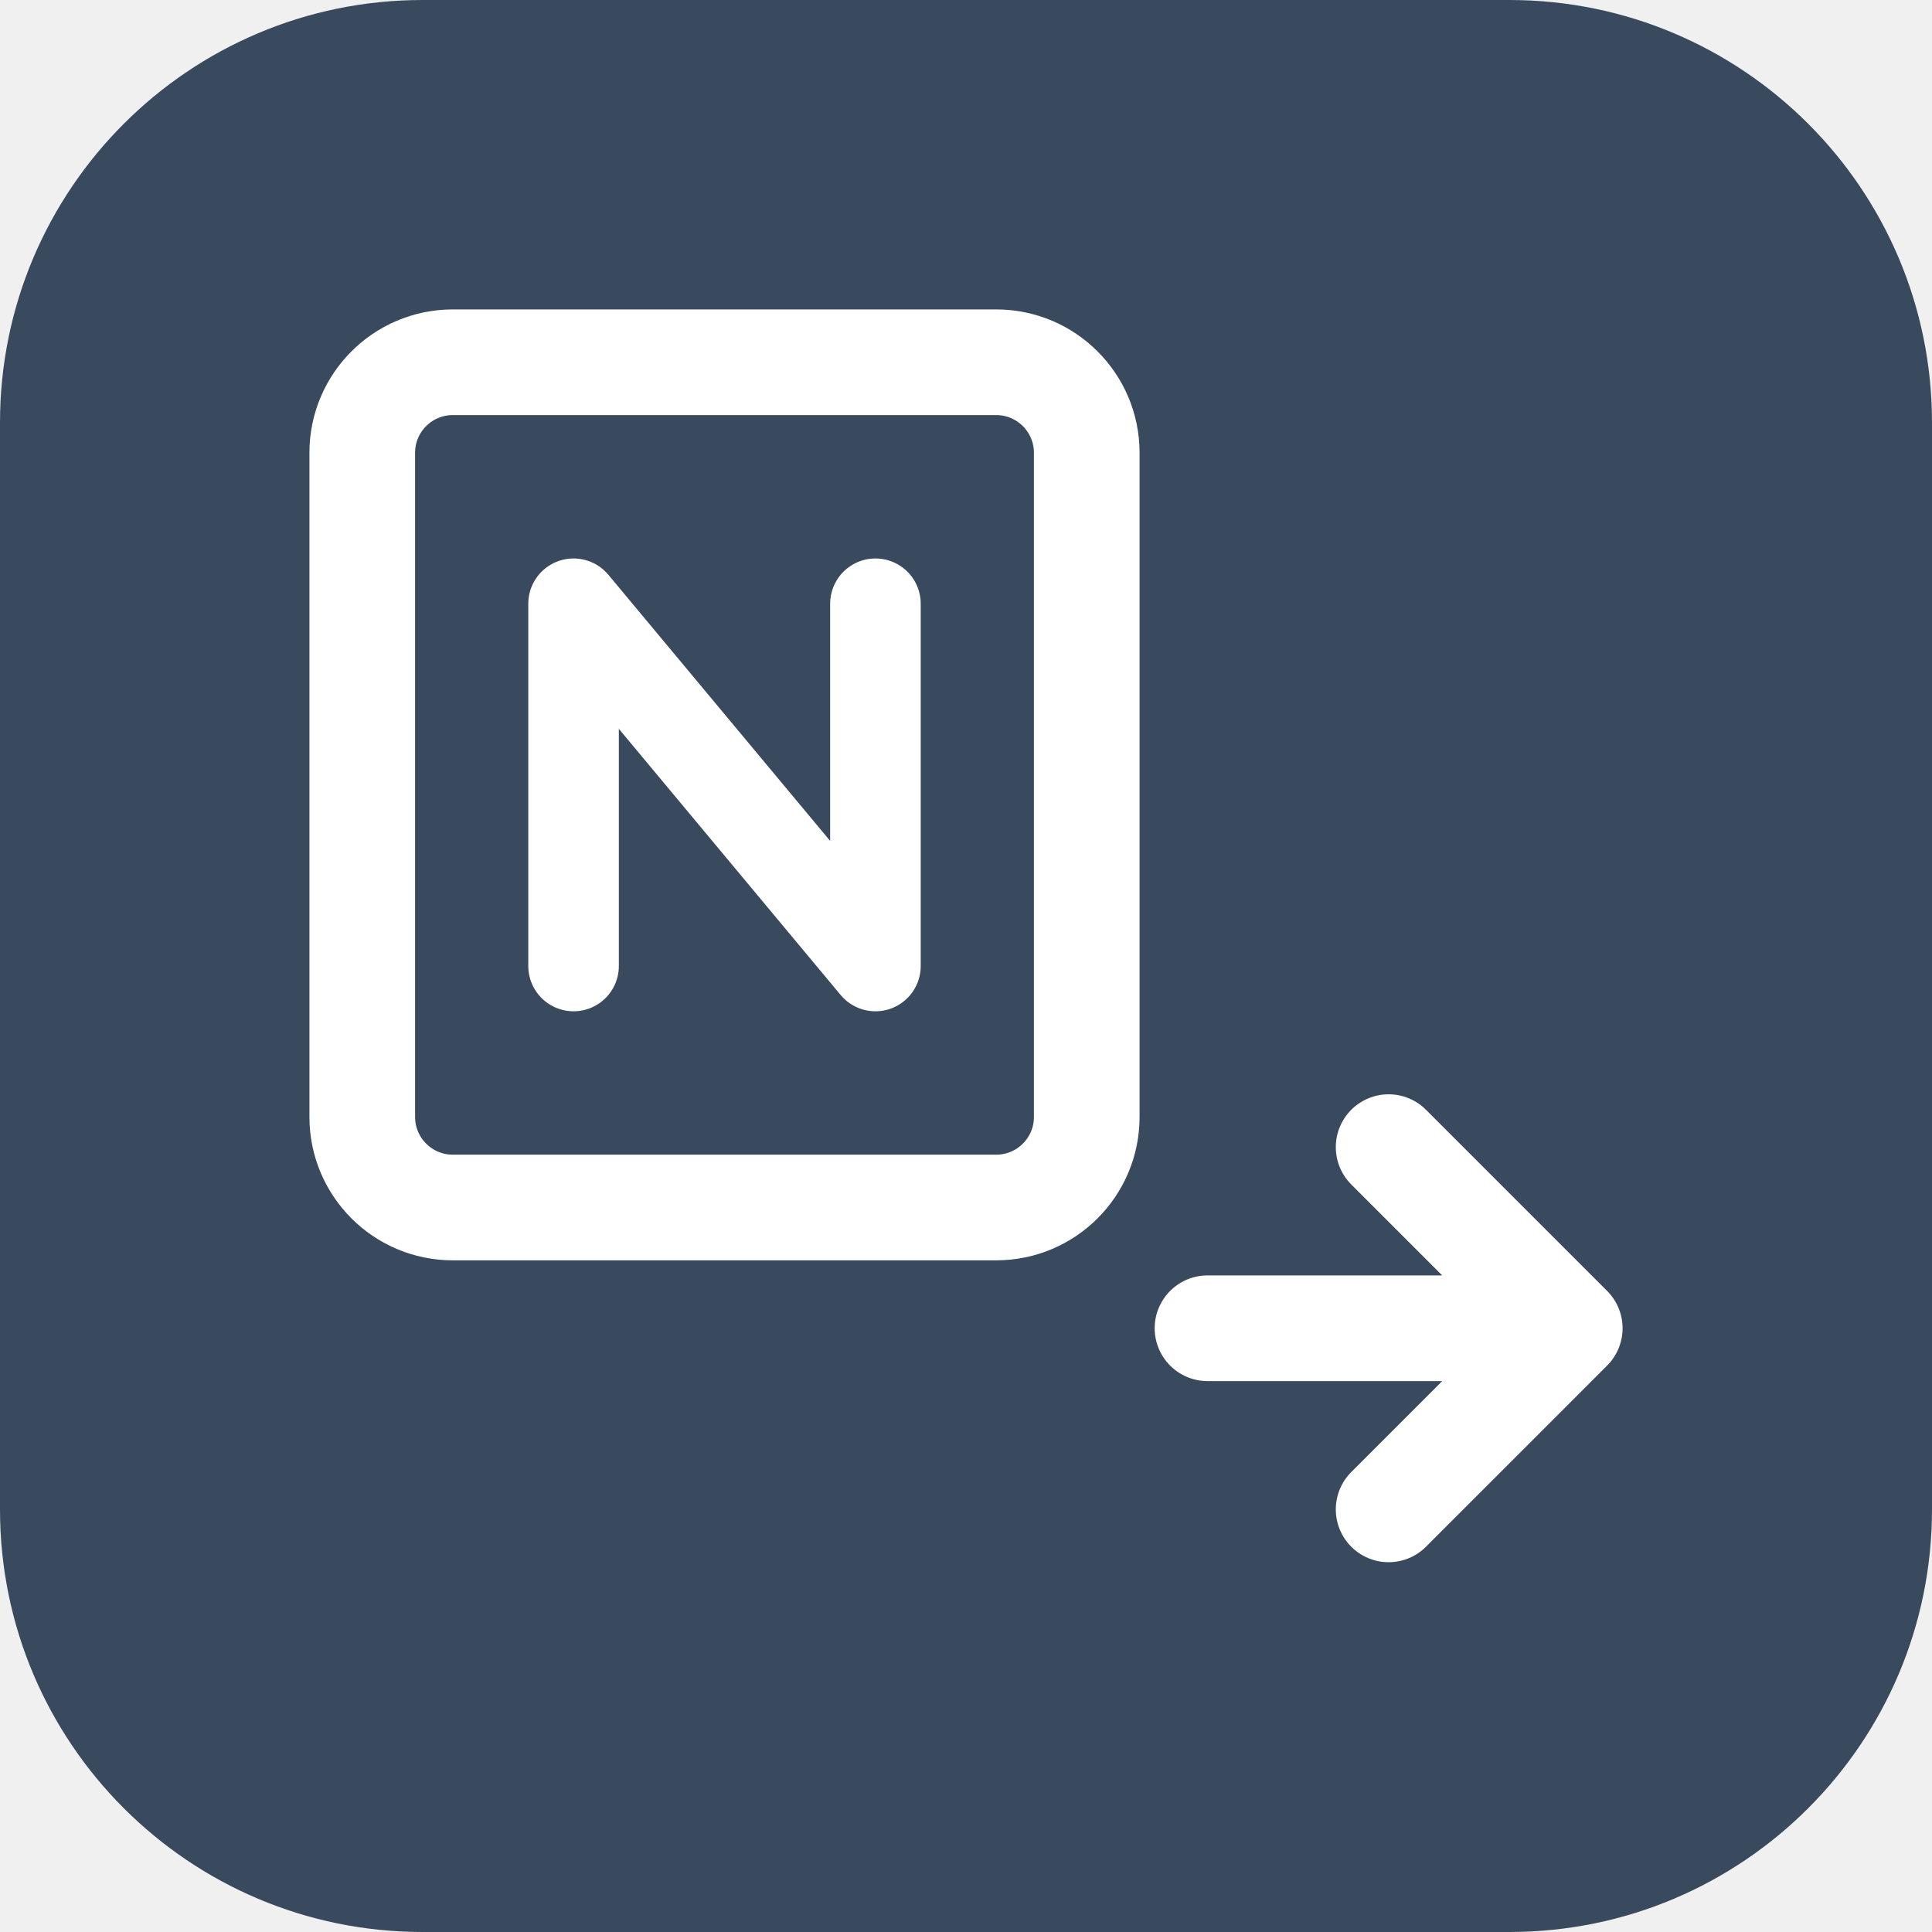
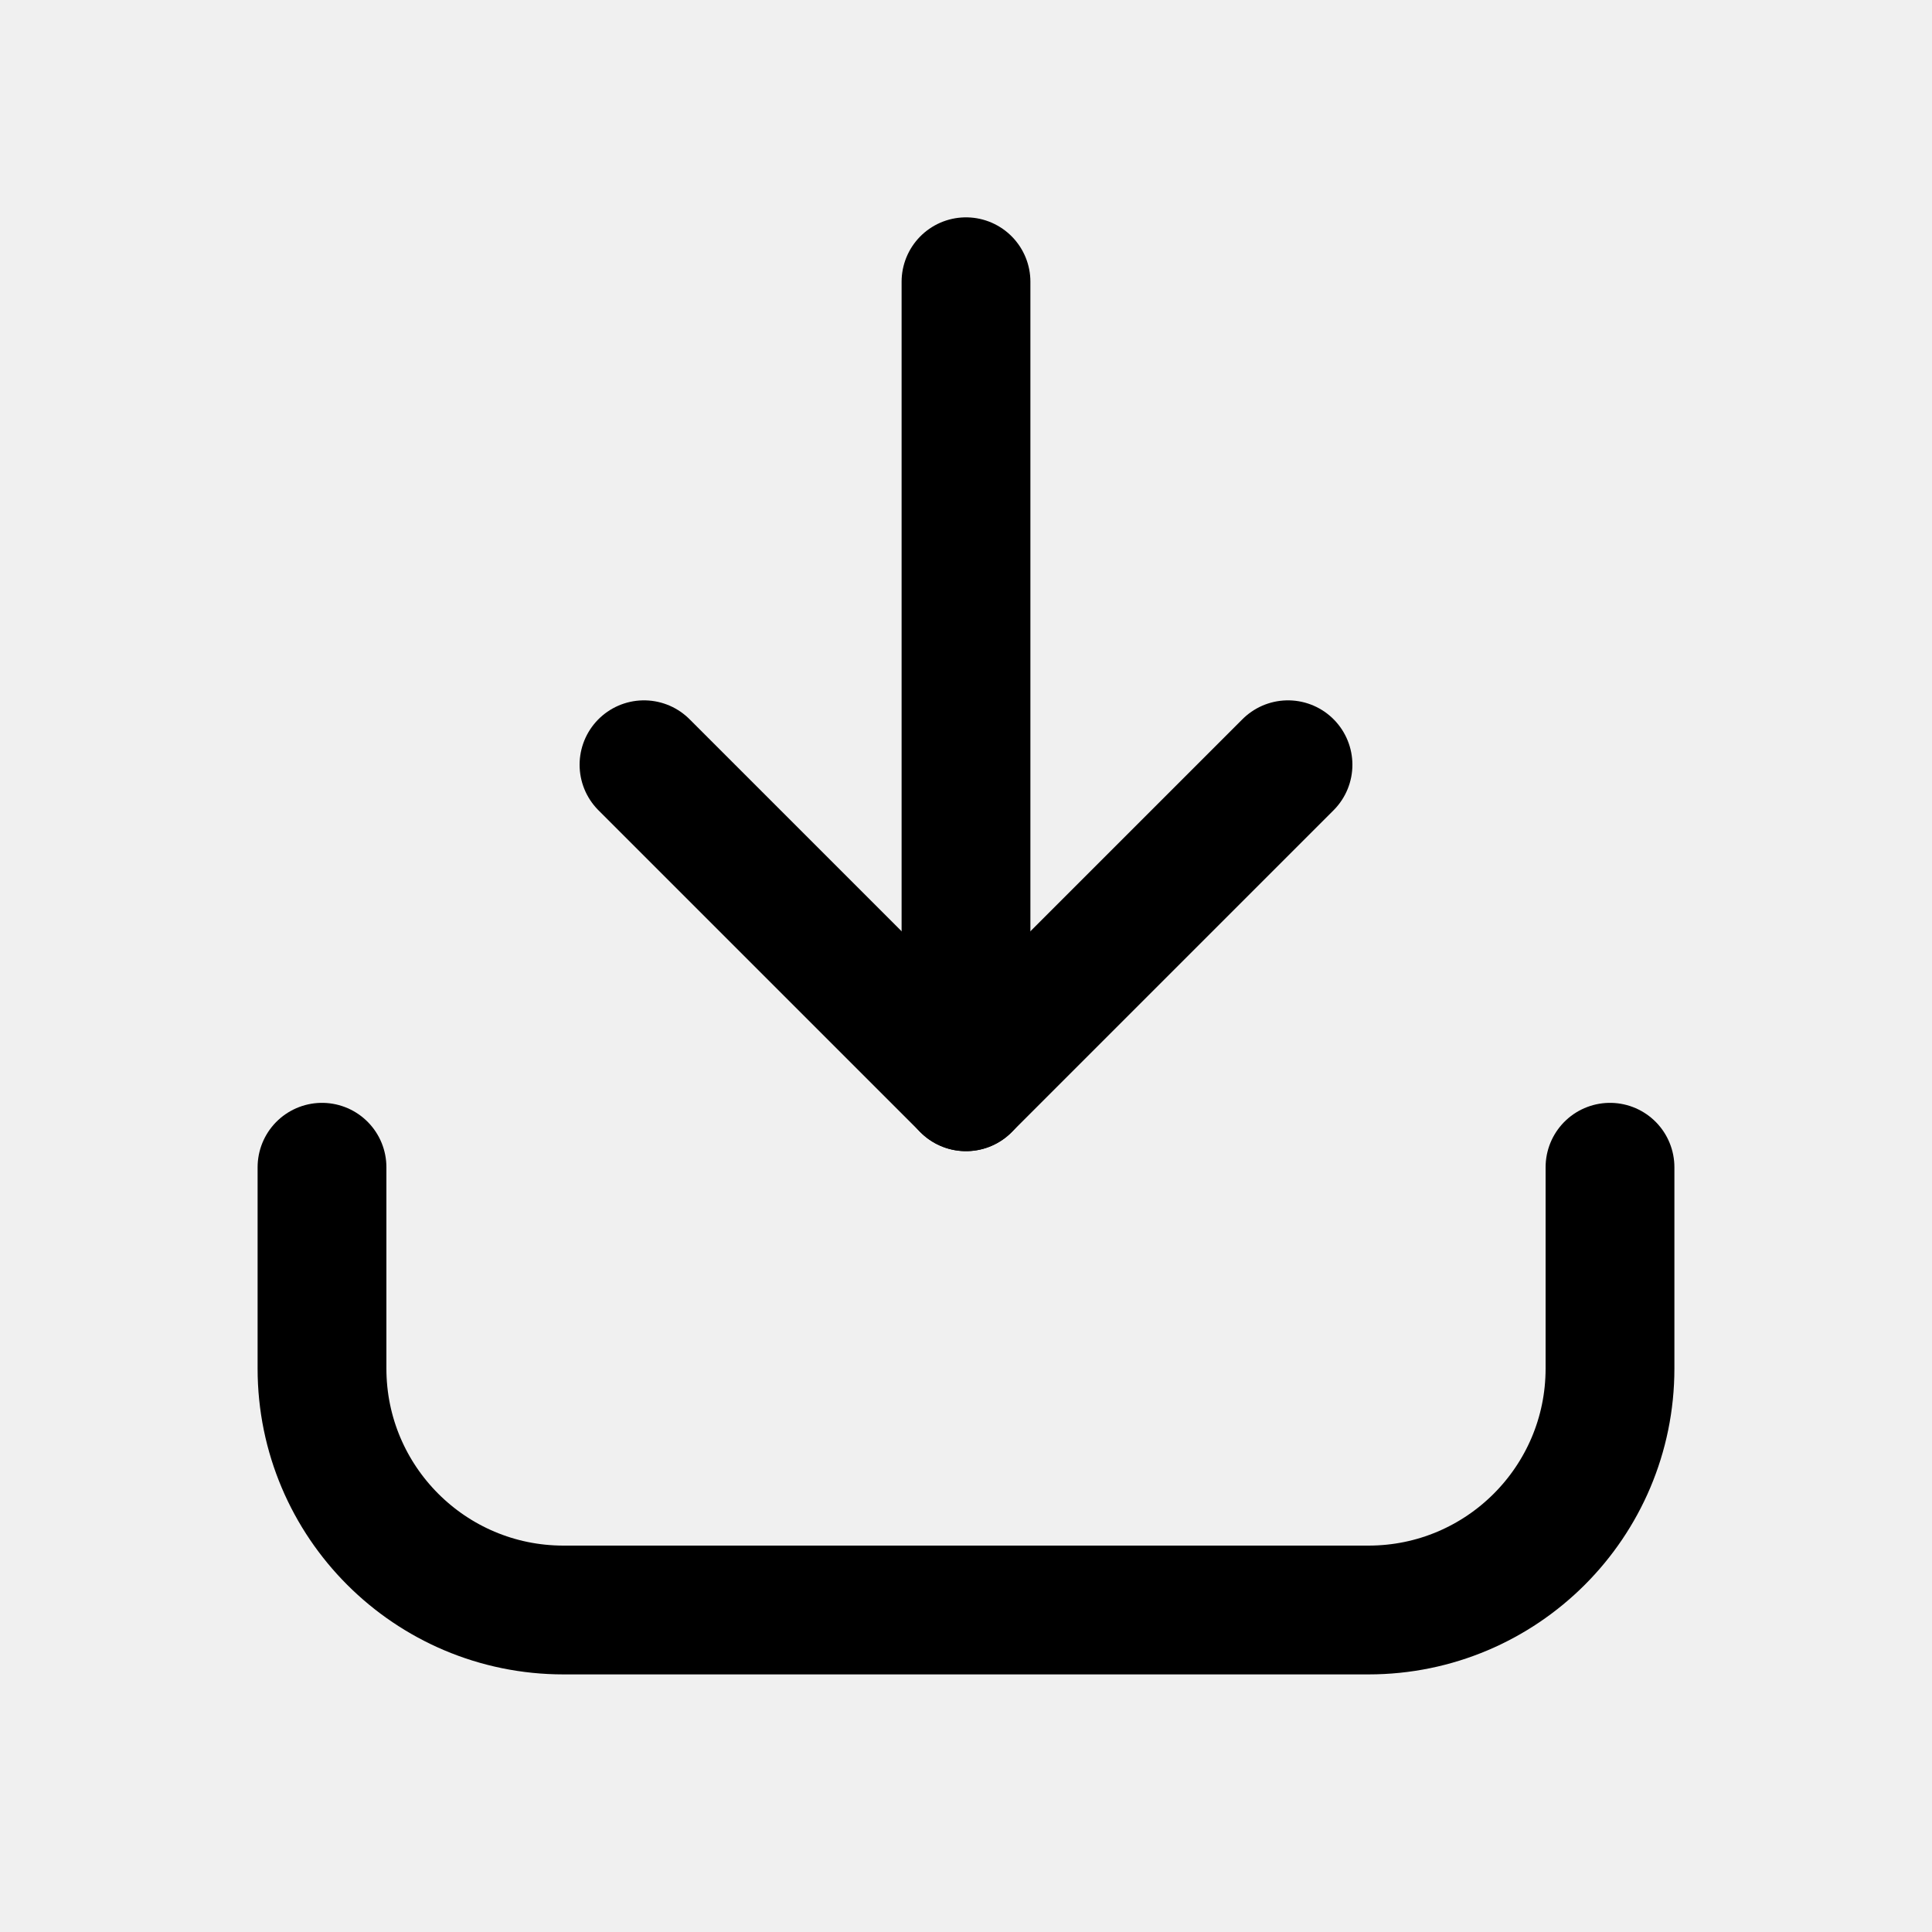
- <svg xmlns="http://www.w3.org/2000/svg" viewBox="0 0 64 64">
-   <rect width="64" height="64" rx="14" fill="#3a4a5e" />
-   <rect x="12" y="12" width="24" height="28" rx="3" fill="none" stroke="#fff" stroke-width="3.5" />
-   <path d="M19 32V20l10 12V20" fill="none" stroke="#fff" stroke-width="3" stroke-linecap="round" stroke-linejoin="round" />
-   <path d="M40 44h12M46 38l6 6-6 6" fill="none" stroke="#fff" stroke-width="3.5" stroke-linecap="round" stroke-linejoin="round" />
+ <svg xmlns="http://www.w3.org/2000/svg" viewBox="0 0 24 24" fill="none" stroke="currentColor" stroke-width="1.6" stroke-linecap="round" stroke-linejoin="round">
+   <path d="M12 3.5v10" />
+   <path d="m8 9.5 4 4 4-4" />
+   <path d="M4 14.5v2.5a3 3 0 0 0 3 3h10a3 3 0 0 0 3-3v-2.5" />
</svg>
